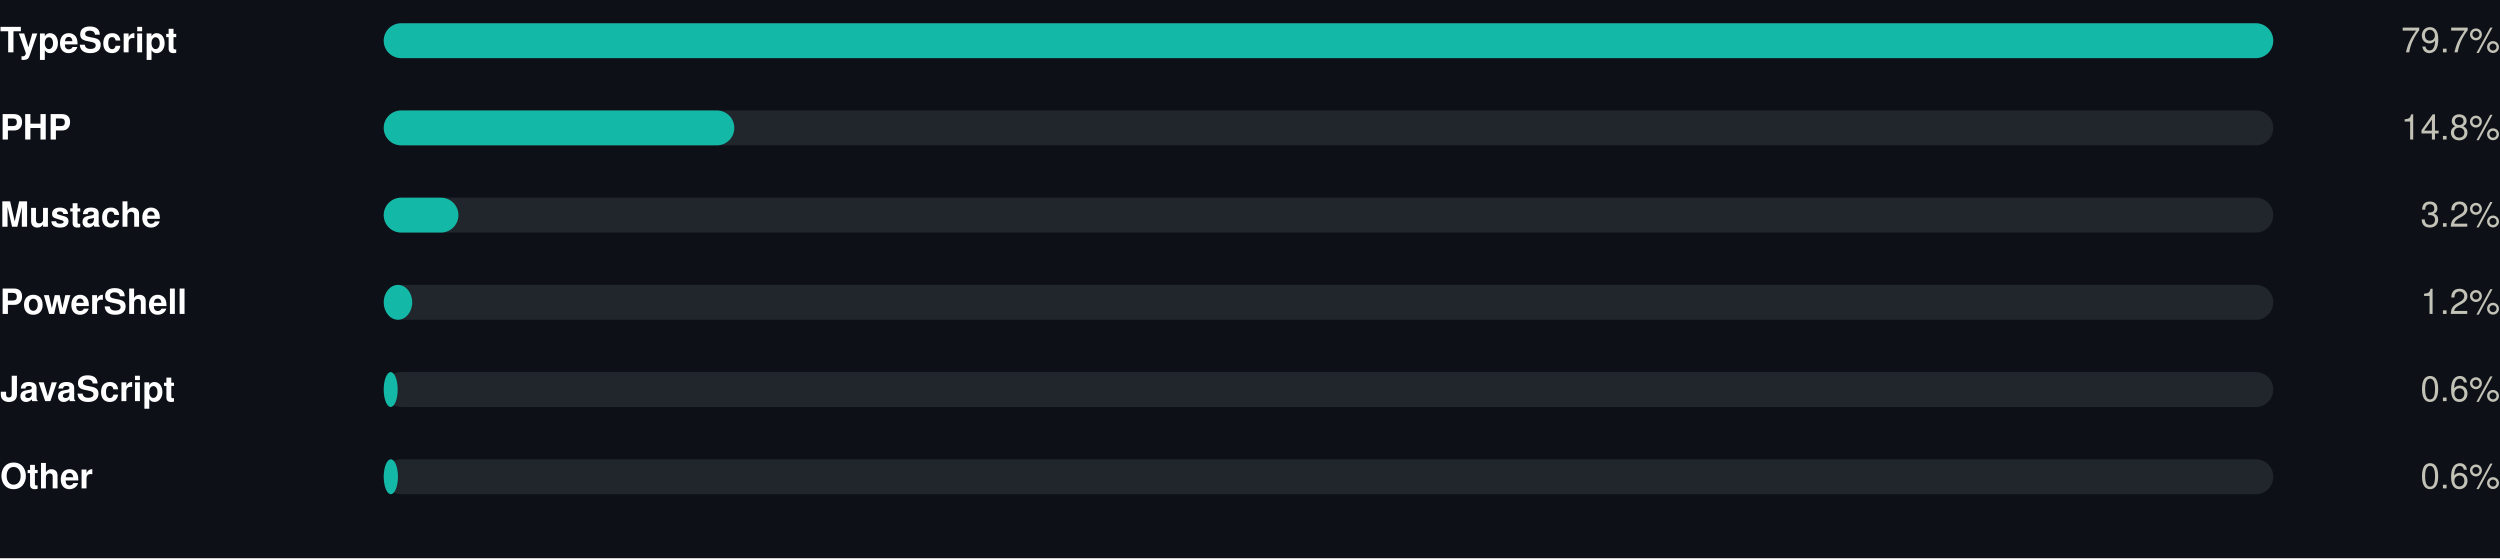
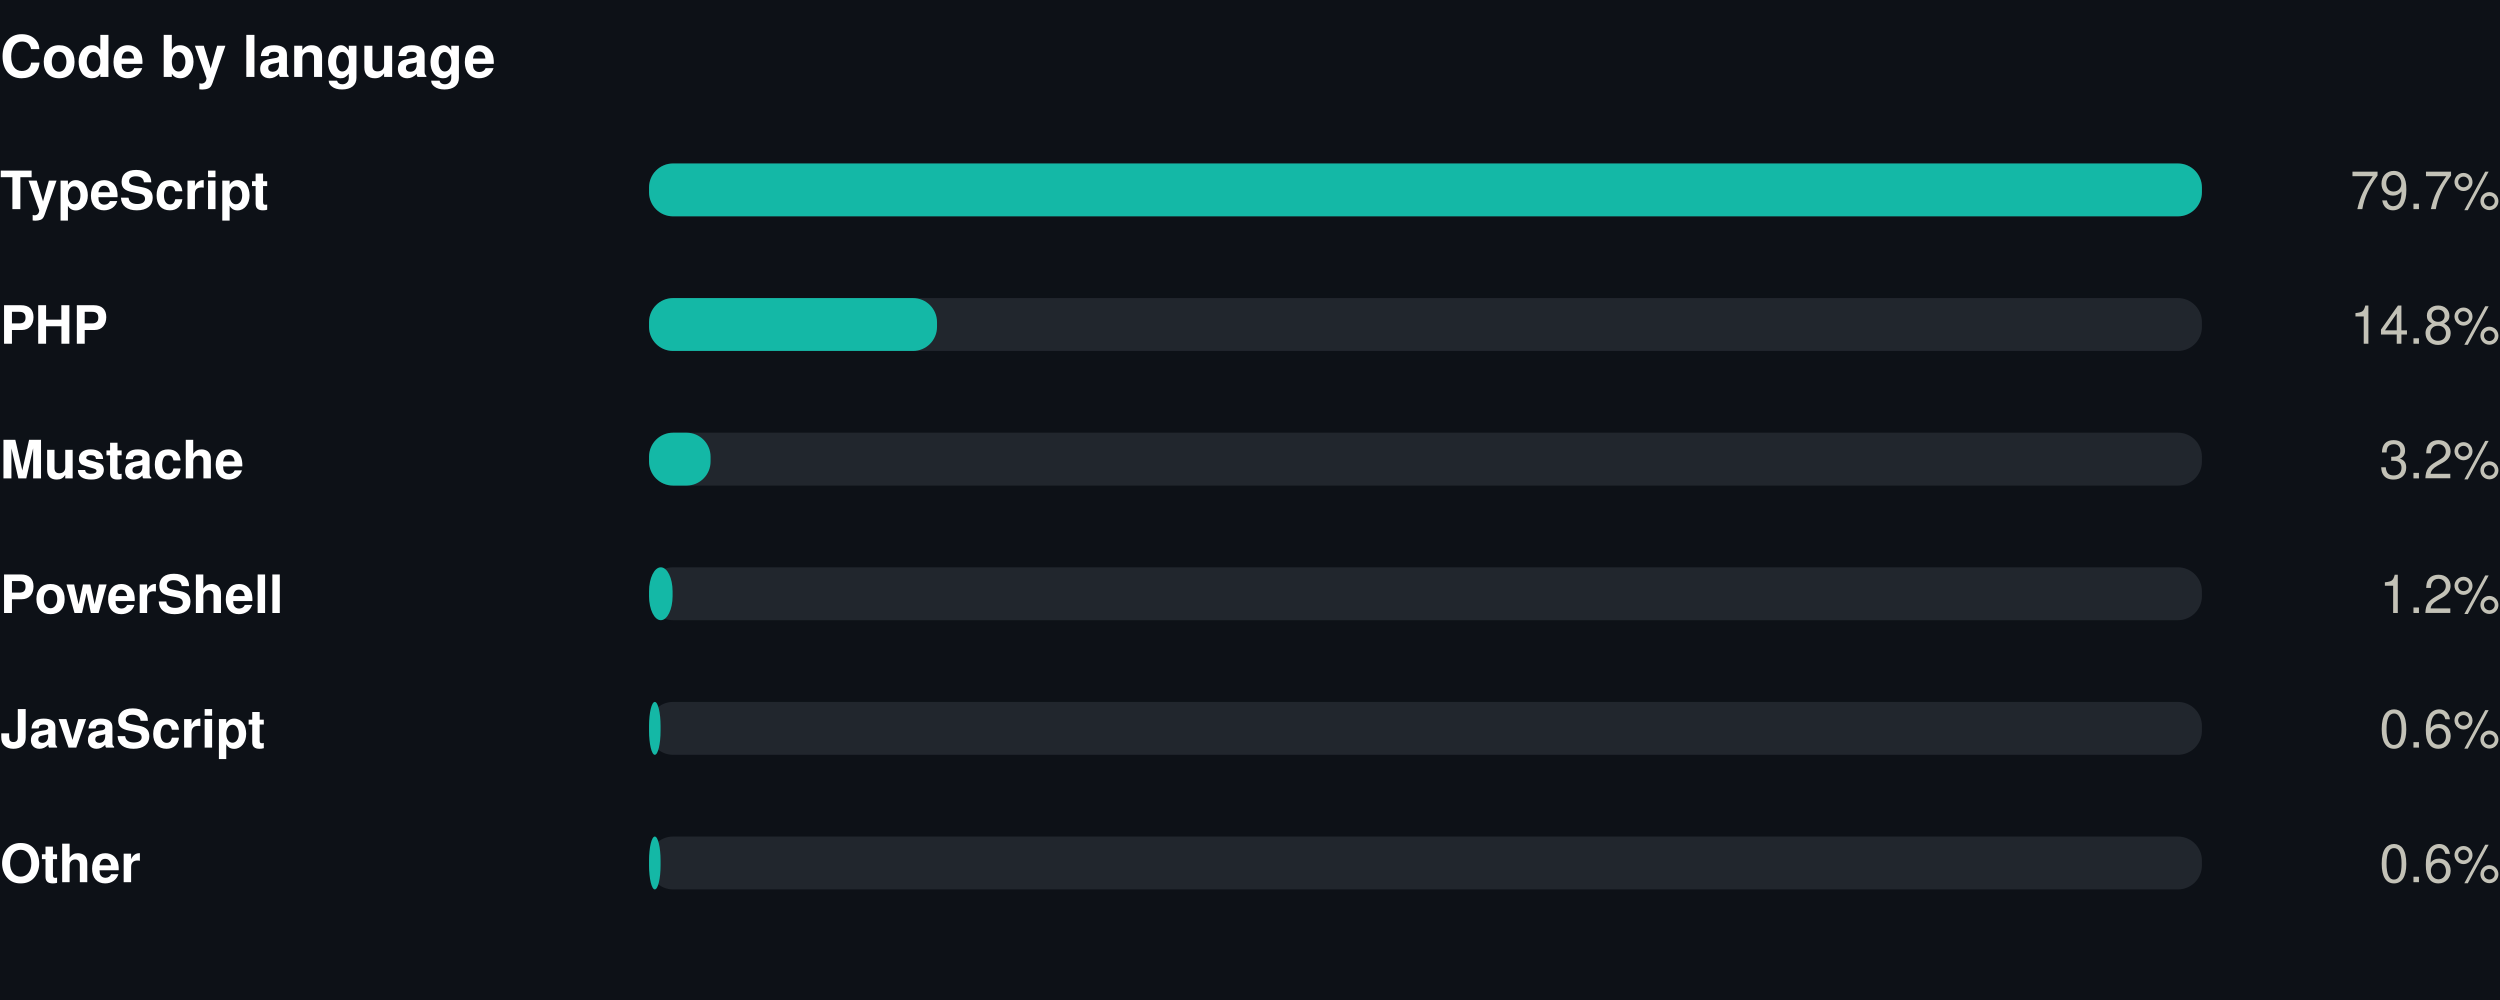
- <svg xmlns="http://www.w3.org/2000/svg" width="860" height="192" viewBox="0 0 860 192" role="img">
-   <rect width="860" height="192" fill="#0d1117" />
-   <text x="0" y="18" font-family="-apple-system,BlinkMacSystemFont,'Segoe UI',Helvetica,Arial,sans-serif" font-size="12" font-weight="600" fill="#ffffff" text-anchor="start">TypeScript</text>
-   <rect x="132" y="8" width="650" height="12" rx="6" fill="#21262d" />
-   <rect x="132" y="8" width="650.0" height="12" rx="6" fill="#14b8a6" />
-   <text x="860" y="18" font-family="-apple-system,BlinkMacSystemFont,'Segoe UI',Helvetica,Arial,sans-serif" font-size="12" font-weight="400" fill="#c3c2b7" text-anchor="end">79.7%</text>
-   <text x="0" y="48" font-family="-apple-system,BlinkMacSystemFont,'Segoe UI',Helvetica,Arial,sans-serif" font-size="12" font-weight="600" fill="#ffffff" text-anchor="start">PHP</text>
-   <rect x="132" y="38" width="650" height="12" rx="6" fill="#21262d" />
-   <rect x="132" y="38" width="120.6" height="12" rx="6" fill="#14b8a6" />
-   <text x="860" y="48" font-family="-apple-system,BlinkMacSystemFont,'Segoe UI',Helvetica,Arial,sans-serif" font-size="12" font-weight="400" fill="#c3c2b7" text-anchor="end">14.8%</text>
-   <text x="0" y="78" font-family="-apple-system,BlinkMacSystemFont,'Segoe UI',Helvetica,Arial,sans-serif" font-size="12" font-weight="600" fill="#ffffff" text-anchor="start">Mustache</text>
-   <rect x="132" y="68" width="650" height="12" rx="6" fill="#21262d" />
-   <rect x="132" y="68" width="25.7" height="12" rx="6" fill="#14b8a6" />
-   <text x="860" y="78" font-family="-apple-system,BlinkMacSystemFont,'Segoe UI',Helvetica,Arial,sans-serif" font-size="12" font-weight="400" fill="#c3c2b7" text-anchor="end">3.2%</text>
-   <text x="0" y="108" font-family="-apple-system,BlinkMacSystemFont,'Segoe UI',Helvetica,Arial,sans-serif" font-size="12" font-weight="600" fill="#ffffff" text-anchor="start">PowerShell</text>
-   <rect x="132" y="98" width="650" height="12" rx="6" fill="#21262d" />
-   <rect x="132" y="98" width="9.8" height="12" rx="6" fill="#14b8a6" />
-   <text x="860" y="108" font-family="-apple-system,BlinkMacSystemFont,'Segoe UI',Helvetica,Arial,sans-serif" font-size="12" font-weight="400" fill="#c3c2b7" text-anchor="end">1.2%</text>
-   <text x="0" y="138" font-family="-apple-system,BlinkMacSystemFont,'Segoe UI',Helvetica,Arial,sans-serif" font-size="12" font-weight="600" fill="#ffffff" text-anchor="start">JavaScript</text>
-   <rect x="132" y="128" width="650" height="12" rx="6" fill="#21262d" />
-   <rect x="132" y="128" width="4.8" height="12" rx="6" fill="#14b8a6" />
-   <text x="860" y="138" font-family="-apple-system,BlinkMacSystemFont,'Segoe UI',Helvetica,Arial,sans-serif" font-size="12" font-weight="400" fill="#c3c2b7" text-anchor="end">0.6%</text>
-   <text x="0" y="168" font-family="-apple-system,BlinkMacSystemFont,'Segoe UI',Helvetica,Arial,sans-serif" font-size="12" font-weight="600" fill="#ffffff" text-anchor="start">Other</text>
-   <rect x="132" y="158" width="650" height="12" rx="6" fill="#21262d" />
-   <rect x="132" y="158" width="4.9" height="12" rx="6" fill="#14b8a6" />
-   <text x="860" y="168" font-family="-apple-system,BlinkMacSystemFont,'Segoe UI',Helvetica,Arial,sans-serif" font-size="12" font-weight="400" fill="#c3c2b7" text-anchor="end">0.6%</text>
+ <svg xmlns="http://www.w3.org/2000/svg" width="520" height="208" viewBox="0 0 520 208" role="img">
+   <rect width="520" height="208" fill="#0d1117" />
+   <text x="0" y="16" font-family="-apple-system,BlinkMacSystemFont,'Segoe UI',Helvetica,Arial,sans-serif" font-size="12" font-weight="700" fill="#ffffff" text-anchor="start">Code by language</text>
+   <text x="0" y="43.5" font-family="-apple-system,BlinkMacSystemFont,'Segoe UI',Helvetica,Arial,sans-serif" font-size="11" font-weight="600" fill="#ffffff" text-anchor="start">TypeScript</text>
+   <rect x="135" y="34" width="323" height="11" rx="5" fill="#21262d" />
+   <rect x="135" y="34" width="323.0" height="11" rx="5" fill="#14b8a6" />
+   <text x="520" y="43.5" font-family="-apple-system,BlinkMacSystemFont,'Segoe UI',Helvetica,Arial,sans-serif" font-size="11" font-weight="400" fill="#c3c2b7" text-anchor="end">79.7%</text>
+   <text x="0" y="71.5" font-family="-apple-system,BlinkMacSystemFont,'Segoe UI',Helvetica,Arial,sans-serif" font-size="11" font-weight="600" fill="#ffffff" text-anchor="start">PHP</text>
+   <rect x="135" y="62" width="323" height="11" rx="5" fill="#21262d" />
+   <rect x="135" y="62" width="59.9" height="11" rx="5" fill="#14b8a6" />
+   <text x="520" y="71.5" font-family="-apple-system,BlinkMacSystemFont,'Segoe UI',Helvetica,Arial,sans-serif" font-size="11" font-weight="400" fill="#c3c2b7" text-anchor="end">14.8%</text>
+   <text x="0" y="99.5" font-family="-apple-system,BlinkMacSystemFont,'Segoe UI',Helvetica,Arial,sans-serif" font-size="11" font-weight="600" fill="#ffffff" text-anchor="start">Mustache</text>
+   <rect x="135" y="90" width="323" height="11" rx="5" fill="#21262d" />
+   <rect x="135" y="90" width="12.8" height="11" rx="5" fill="#14b8a6" />
+   <text x="520" y="99.5" font-family="-apple-system,BlinkMacSystemFont,'Segoe UI',Helvetica,Arial,sans-serif" font-size="11" font-weight="400" fill="#c3c2b7" text-anchor="end">3.2%</text>
+   <text x="0" y="127.5" font-family="-apple-system,BlinkMacSystemFont,'Segoe UI',Helvetica,Arial,sans-serif" font-size="11" font-weight="600" fill="#ffffff" text-anchor="start">PowerShell</text>
+   <rect x="135" y="118" width="323" height="11" rx="5" fill="#21262d" />
+   <rect x="135" y="118" width="4.9" height="11" rx="5" fill="#14b8a6" />
+   <text x="520" y="127.5" font-family="-apple-system,BlinkMacSystemFont,'Segoe UI',Helvetica,Arial,sans-serif" font-size="11" font-weight="400" fill="#c3c2b7" text-anchor="end">1.2%</text>
+   <text x="0" y="155.5" font-family="-apple-system,BlinkMacSystemFont,'Segoe UI',Helvetica,Arial,sans-serif" font-size="11" font-weight="600" fill="#ffffff" text-anchor="start">JavaScript</text>
+   <rect x="135" y="146" width="323" height="11" rx="5" fill="#21262d" />
+   <rect x="135" y="146" width="2.4" height="11" rx="5" fill="#14b8a6" />
+   <text x="520" y="155.5" font-family="-apple-system,BlinkMacSystemFont,'Segoe UI',Helvetica,Arial,sans-serif" font-size="11" font-weight="400" fill="#c3c2b7" text-anchor="end">0.6%</text>
+   <text x="0" y="183.5" font-family="-apple-system,BlinkMacSystemFont,'Segoe UI',Helvetica,Arial,sans-serif" font-size="11" font-weight="600" fill="#ffffff" text-anchor="start">Other</text>
+   <rect x="135" y="174" width="323" height="11" rx="5" fill="#21262d" />
+   <rect x="135" y="174" width="2.4" height="11" rx="5" fill="#14b8a6" />
+   <text x="520" y="183.5" font-family="-apple-system,BlinkMacSystemFont,'Segoe UI',Helvetica,Arial,sans-serif" font-size="11" font-weight="400" fill="#c3c2b7" text-anchor="end">0.6%</text>
</svg>
